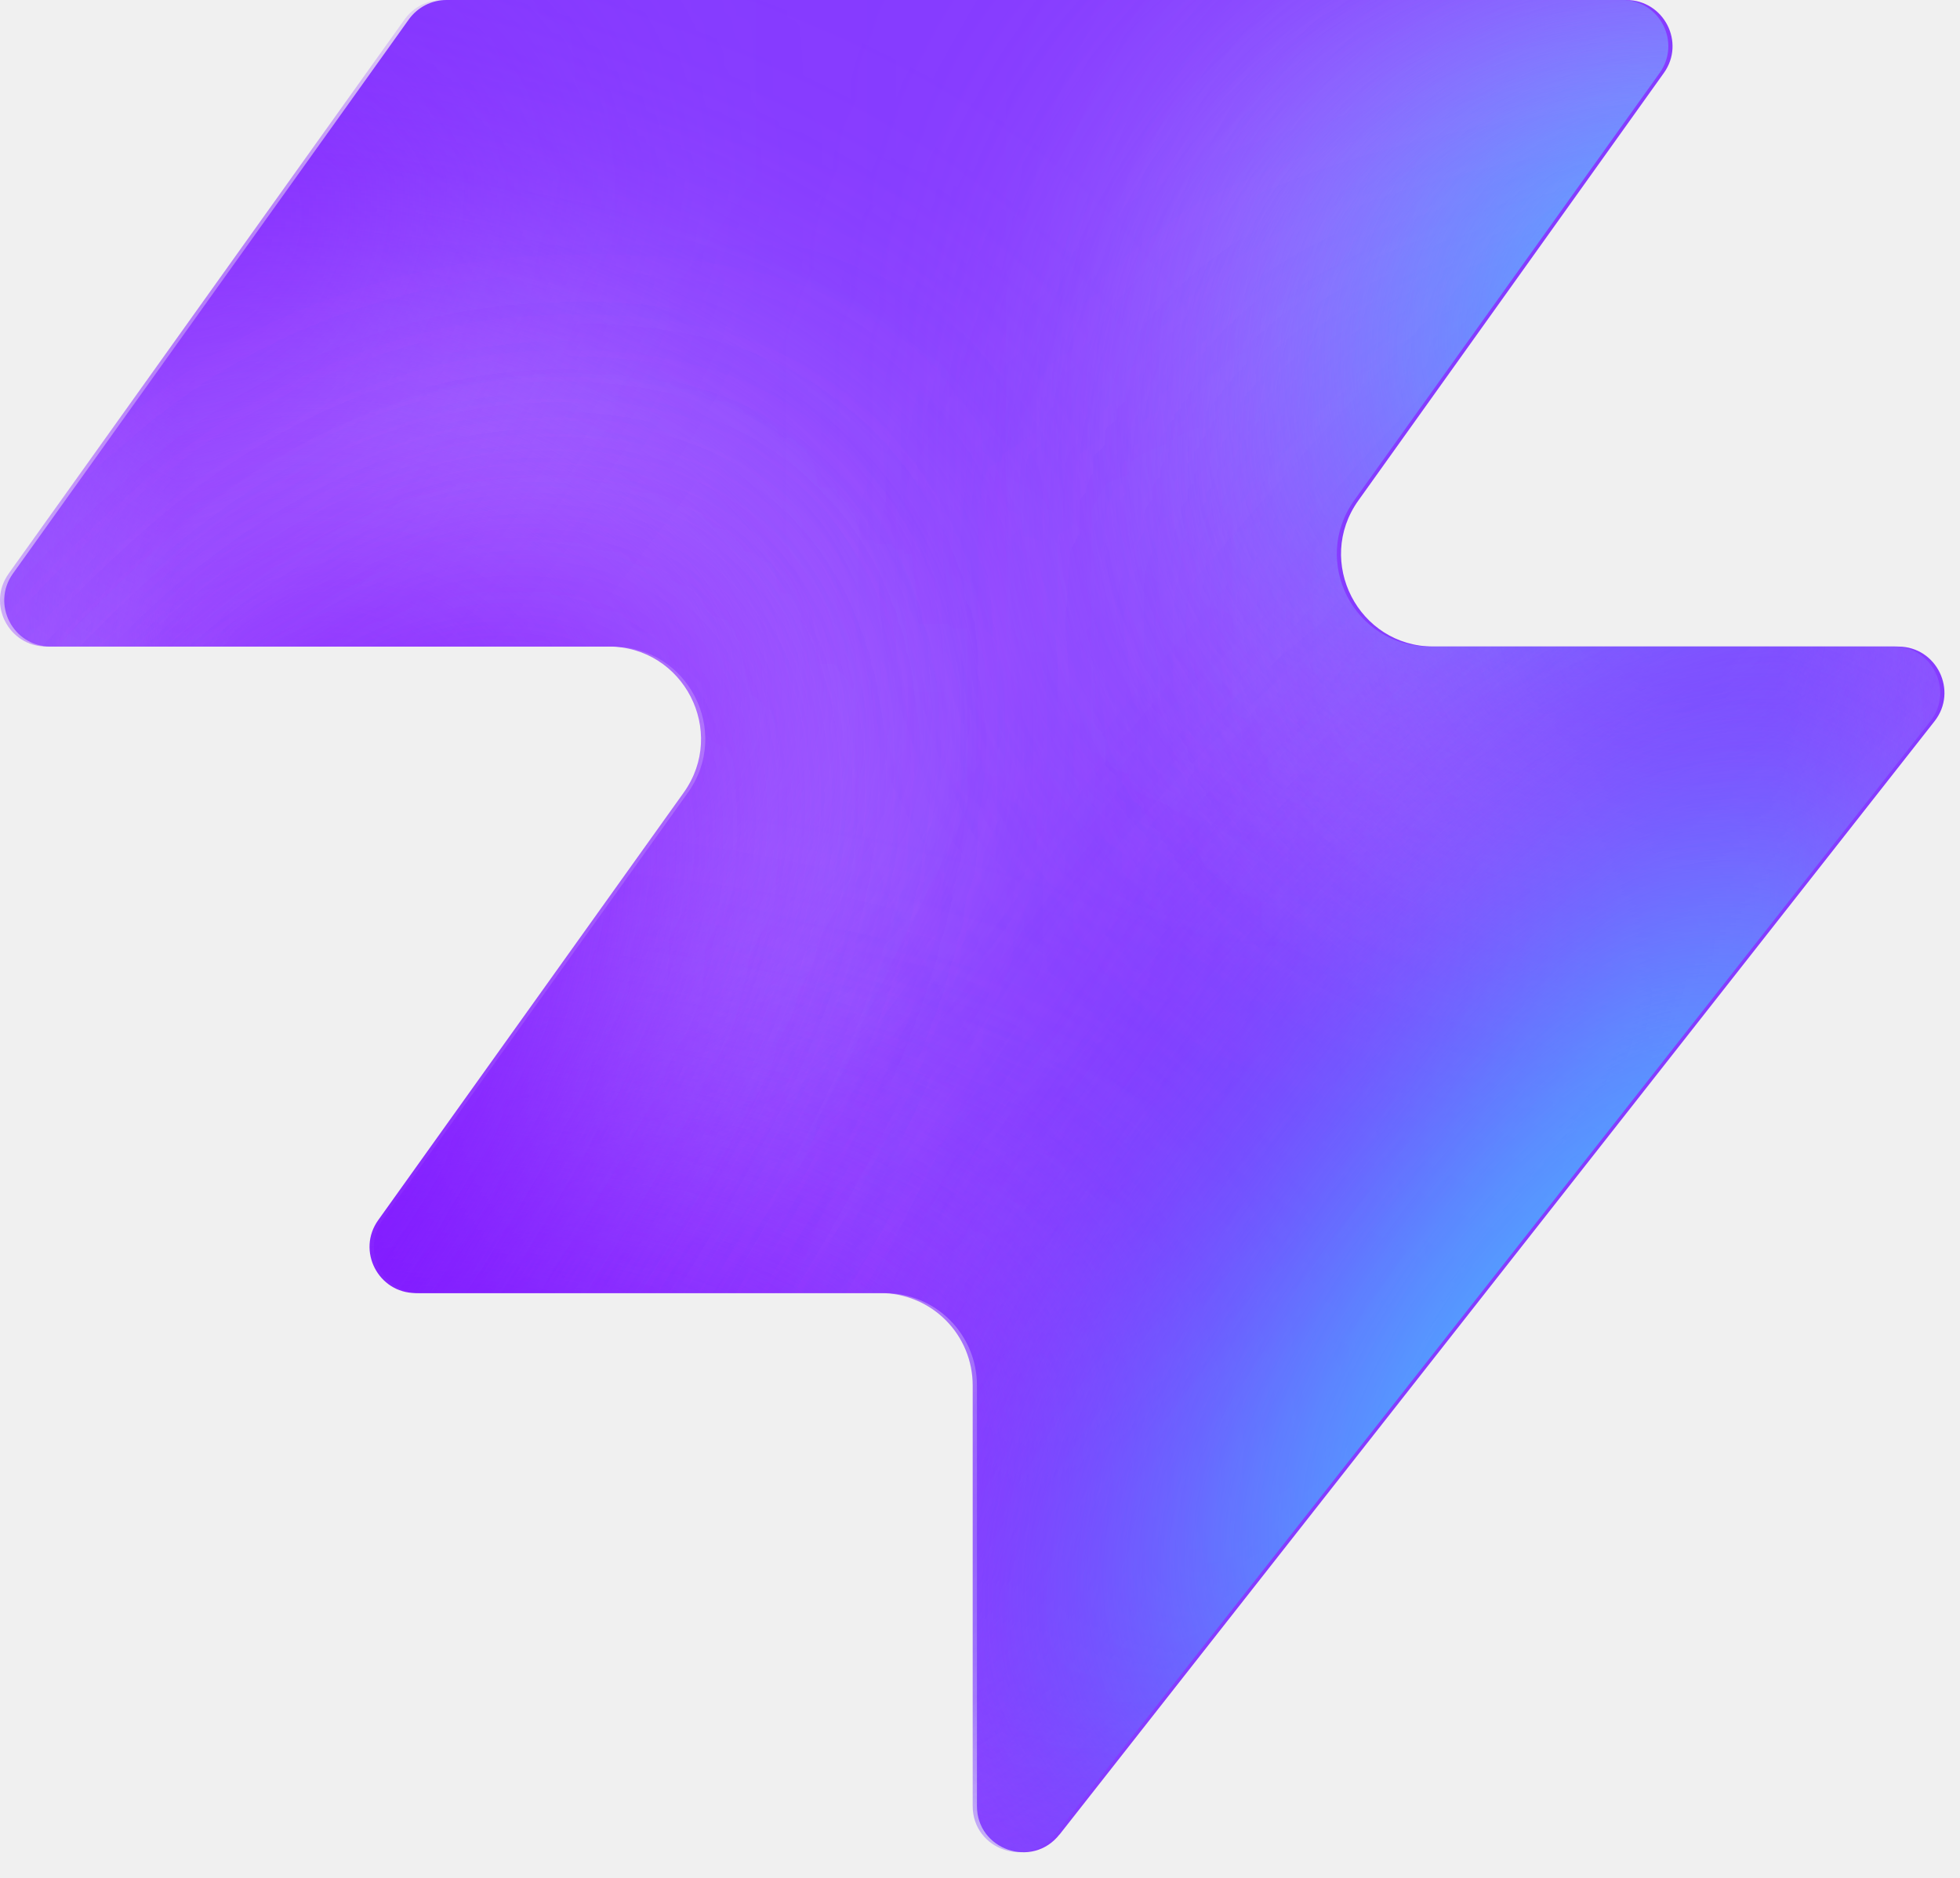
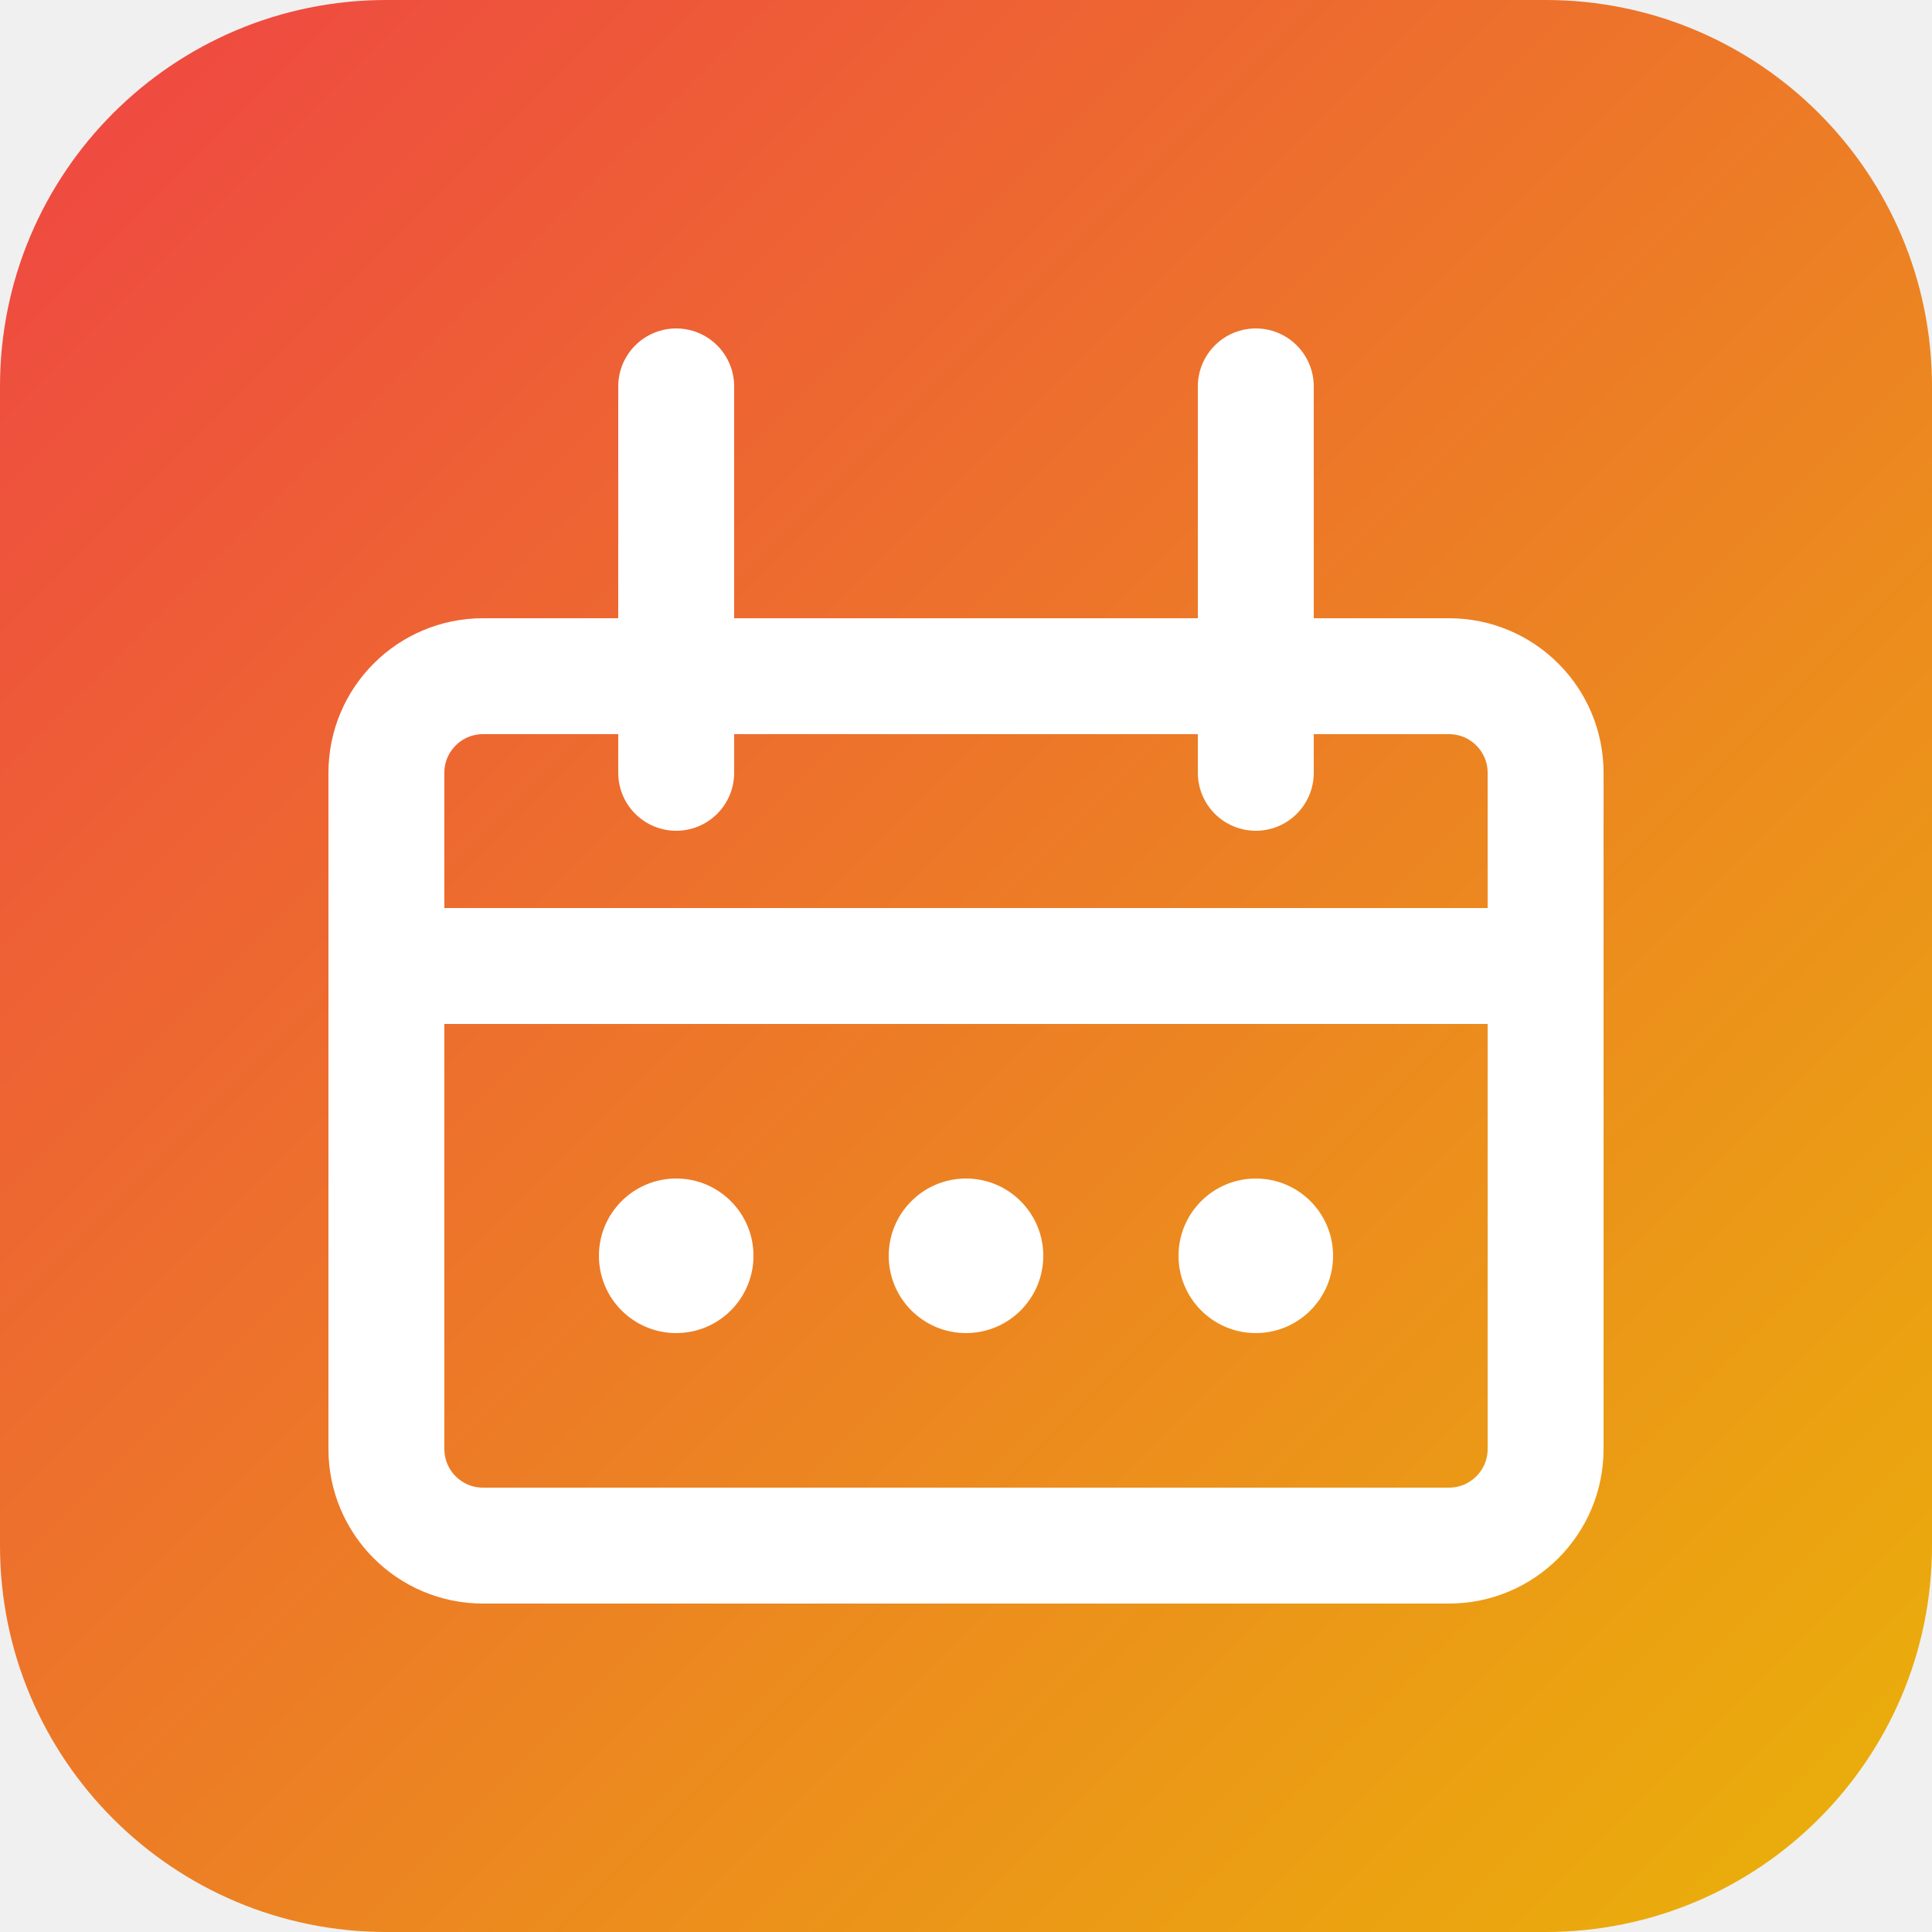
- <svg xmlns="http://www.w3.org/2000/svg" width="48" height="46" fill="none" viewBox="0 0 48 46">
-   <path fill="#863bff" d="M25.946 44.938c-.664.845-2.021.375-2.021-.698V33.937a2.26 2.26 0 0 0-2.262-2.262H10.287c-.92 0-1.456-1.04-.92-1.788l7.48-10.471c1.07-1.497 0-3.578-1.842-3.578H1.237c-.92 0-1.456-1.04-.92-1.788L10.013.474c.214-.297.556-.474.92-.474h28.894c.92 0 1.456 1.04.92 1.788l-7.48 10.471c-1.07 1.498 0 3.579 1.842 3.579h11.377c.943 0 1.473 1.088.89 1.83L25.947 44.94z" style="fill:#863bff;fill:color(display-p3 .525 .23 1);fill-opacity:1" />
-   <mask id="a" width="48" height="46" x="0" y="0" maskUnits="userSpaceOnUse" style="mask-type:alpha">
-     <path fill="#000" d="M25.842 44.938c-.664.844-2.021.375-2.021-.698V33.937a2.26 2.26 0 0 0-2.262-2.262H10.183c-.92 0-1.456-1.04-.92-1.788l7.48-10.471c1.07-1.498 0-3.579-1.842-3.579H1.133c-.92 0-1.456-1.04-.92-1.787L9.91.473c.214-.297.556-.474.92-.474h28.894c.92 0 1.456 1.04.92 1.788l-7.48 10.471c-1.07 1.498 0 3.578 1.842 3.578h11.377c.943 0 1.473 1.088.89 1.832L25.843 44.94z" style="fill:#000;fill-opacity:1" />
-   </mask>
-   <g mask="url(#a)">
-     <g filter="url(#b)">
-       <ellipse cx="5.508" cy="14.704" fill="#ede6ff" rx="5.508" ry="14.704" style="fill:#ede6ff;fill:color(display-p3 .927 .903 1);fill-opacity:1" transform="matrix(.00324 1 1 -.00324 -4.47 31.516)" />
-     </g>
-     <g filter="url(#c)">
-       <ellipse cx="10.399" cy="29.851" fill="#ede6ff" rx="10.399" ry="29.851" style="fill:#ede6ff;fill:color(display-p3 .927 .903 1);fill-opacity:1" transform="matrix(.00324 1 1 -.00324 -39.328 7.883)" />
-     </g>
-     <g filter="url(#d)">
-       <ellipse cx="5.508" cy="30.487" fill="#7e14ff" rx="5.508" ry="30.487" style="fill:#7e14ff;fill:color(display-p3 .492 .077 1);fill-opacity:1" transform="rotate(89.814 -25.913 -14.639)scale(1 -1)" />
-     </g>
-     <g filter="url(#e)">
-       <ellipse cx="5.508" cy="30.599" fill="#7e14ff" rx="5.508" ry="30.599" style="fill:#7e14ff;fill:color(display-p3 .492 .077 1);fill-opacity:1" transform="rotate(89.814 -32.644 -3.334)scale(1 -1)" />
-     </g>
-     <g filter="url(#f)">
-       <ellipse cx="5.508" cy="30.599" fill="#7e14ff" rx="5.508" ry="30.599" style="fill:#7e14ff;fill:color(display-p3 .492 .077 1);fill-opacity:1" transform="matrix(.00324 1 1 -.00324 -34.34 30.47)" />
-     </g>
-     <g filter="url(#g)">
-       <ellipse cx="14.072" cy="22.078" fill="#ede6ff" rx="14.072" ry="22.078" style="fill:#ede6ff;fill:color(display-p3 .927 .903 1);fill-opacity:1" transform="rotate(93.35 24.506 48.493)scale(-1 1)" />
-     </g>
-     <g filter="url(#h)">
-       <ellipse cx="3.47" cy="21.501" fill="#7e14ff" rx="3.47" ry="21.501" style="fill:#7e14ff;fill:color(display-p3 .492 .077 1);fill-opacity:1" transform="rotate(89.009 28.708 47.59)scale(-1 1)" />
-     </g>
-     <g filter="url(#i)">
-       <ellipse cx="3.47" cy="21.501" fill="#7e14ff" rx="3.47" ry="21.501" style="fill:#7e14ff;fill:color(display-p3 .492 .077 1);fill-opacity:1" transform="rotate(89.009 28.708 47.59)scale(-1 1)" />
-     </g>
-     <g filter="url(#j)">
-       <ellipse cx=".387" cy="8.972" fill="#7e14ff" rx="4.407" ry="29.108" style="fill:#7e14ff;fill:color(display-p3 .492 .077 1);fill-opacity:1" transform="rotate(39.51 .387 8.972)" />
-     </g>
-     <g filter="url(#k)">
-       <ellipse cx="47.523" cy="-6.092" fill="#7e14ff" rx="4.407" ry="29.108" style="fill:#7e14ff;fill:color(display-p3 .492 .077 1);fill-opacity:1" transform="rotate(37.892 47.523 -6.092)" />
-     </g>
-     <g filter="url(#l)">
-       <ellipse cx="41.412" cy="6.333" fill="#47bfff" rx="5.971" ry="9.665" style="fill:#47bfff;fill:color(display-p3 .28 .748 1);fill-opacity:1" transform="rotate(37.892 41.412 6.333)" />
-     </g>
-     <g filter="url(#m)">
-       <ellipse cx="-1.879" cy="38.332" fill="#7e14ff" rx="4.407" ry="29.108" style="fill:#7e14ff;fill:color(display-p3 .492 .077 1);fill-opacity:1" transform="rotate(37.892 -1.88 38.332)" />
-     </g>
-     <g filter="url(#n)">
-       <ellipse cx="-1.879" cy="38.332" fill="#7e14ff" rx="4.407" ry="29.108" style="fill:#7e14ff;fill:color(display-p3 .492 .077 1);fill-opacity:1" transform="rotate(37.892 -1.88 38.332)" />
-     </g>
-     <g filter="url(#o)">
-       <ellipse cx="35.651" cy="29.907" fill="#7e14ff" rx="4.407" ry="29.108" style="fill:#7e14ff;fill:color(display-p3 .492 .077 1);fill-opacity:1" transform="rotate(37.892 35.651 29.907)" />
-     </g>
-     <g filter="url(#p)">
-       <ellipse cx="38.418" cy="32.4" fill="#47bfff" rx="5.971" ry="15.297" style="fill:#47bfff;fill:color(display-p3 .28 .748 1);fill-opacity:1" transform="rotate(37.892 38.418 32.4)" />
-     </g>
-   </g>
+ <svg xmlns="http://www.w3.org/2000/svg" viewBox="0 0 100 100" width="100" height="100">
  <defs>
-     <filter id="b" width="60.045" height="41.654" x="-19.77" y="16.149" color-interpolation-filters="sRGB" filterUnits="userSpaceOnUse">
-       <feFlood flood-opacity="0" result="BackgroundImageFix" />
-       <feBlend in="SourceGraphic" in2="BackgroundImageFix" result="shape" />
-       <feGaussianBlur result="effect1_foregroundBlur_2002_17158" stdDeviation="7.659" />
-     </filter>
-     <filter id="c" width="90.34" height="51.437" x="-54.613" y="-7.533" color-interpolation-filters="sRGB" filterUnits="userSpaceOnUse">
-       <feFlood flood-opacity="0" result="BackgroundImageFix" />
-       <feBlend in="SourceGraphic" in2="BackgroundImageFix" result="shape" />
-       <feGaussianBlur result="effect1_foregroundBlur_2002_17158" stdDeviation="7.659" />
-     </filter>
-     <filter id="d" width="79.355" height="29.4" x="-49.64" y="2.03" color-interpolation-filters="sRGB" filterUnits="userSpaceOnUse">
-       <feFlood flood-opacity="0" result="BackgroundImageFix" />
-       <feBlend in="SourceGraphic" in2="BackgroundImageFix" result="shape" />
-       <feGaussianBlur result="effect1_foregroundBlur_2002_17158" stdDeviation="4.596" />
-     </filter>
-     <filter id="e" width="79.579" height="29.4" x="-45.045" y="20.029" color-interpolation-filters="sRGB" filterUnits="userSpaceOnUse">
-       <feFlood flood-opacity="0" result="BackgroundImageFix" />
-       <feBlend in="SourceGraphic" in2="BackgroundImageFix" result="shape" />
-       <feGaussianBlur result="effect1_foregroundBlur_2002_17158" stdDeviation="4.596" />
-     </filter>
-     <filter id="f" width="79.579" height="29.4" x="-43.513" y="21.178" color-interpolation-filters="sRGB" filterUnits="userSpaceOnUse">
-       <feFlood flood-opacity="0" result="BackgroundImageFix" />
-       <feBlend in="SourceGraphic" in2="BackgroundImageFix" result="shape" />
-       <feGaussianBlur result="effect1_foregroundBlur_2002_17158" stdDeviation="4.596" />
-     </filter>
-     <filter id="g" width="74.749" height="58.852" x="15.756" y="-17.901" color-interpolation-filters="sRGB" filterUnits="userSpaceOnUse">
-       <feFlood flood-opacity="0" result="BackgroundImageFix" />
-       <feBlend in="SourceGraphic" in2="BackgroundImageFix" result="shape" />
-       <feGaussianBlur result="effect1_foregroundBlur_2002_17158" stdDeviation="7.659" />
-     </filter>
-     <filter id="h" width="61.377" height="25.362" x="23.548" y="2.284" color-interpolation-filters="sRGB" filterUnits="userSpaceOnUse">
-       <feFlood flood-opacity="0" result="BackgroundImageFix" />
-       <feBlend in="SourceGraphic" in2="BackgroundImageFix" result="shape" />
-       <feGaussianBlur result="effect1_foregroundBlur_2002_17158" stdDeviation="4.596" />
-     </filter>
-     <filter id="i" width="61.377" height="25.362" x="23.548" y="2.284" color-interpolation-filters="sRGB" filterUnits="userSpaceOnUse">
-       <feFlood flood-opacity="0" result="BackgroundImageFix" />
-       <feBlend in="SourceGraphic" in2="BackgroundImageFix" result="shape" />
-       <feGaussianBlur result="effect1_foregroundBlur_2002_17158" stdDeviation="4.596" />
-     </filter>
-     <filter id="j" width="56.045" height="63.649" x="-27.636" y="-22.853" color-interpolation-filters="sRGB" filterUnits="userSpaceOnUse">
-       <feFlood flood-opacity="0" result="BackgroundImageFix" />
-       <feBlend in="SourceGraphic" in2="BackgroundImageFix" result="shape" />
-       <feGaussianBlur result="effect1_foregroundBlur_2002_17158" stdDeviation="4.596" />
-     </filter>
-     <filter id="k" width="54.814" height="64.646" x="20.116" y="-38.415" color-interpolation-filters="sRGB" filterUnits="userSpaceOnUse">
-       <feFlood flood-opacity="0" result="BackgroundImageFix" />
-       <feBlend in="SourceGraphic" in2="BackgroundImageFix" result="shape" />
-       <feGaussianBlur result="effect1_foregroundBlur_2002_17158" stdDeviation="4.596" />
-     </filter>
-     <filter id="l" width="33.541" height="35.313" x="24.641" y="-11.323" color-interpolation-filters="sRGB" filterUnits="userSpaceOnUse">
-       <feFlood flood-opacity="0" result="BackgroundImageFix" />
-       <feBlend in="SourceGraphic" in2="BackgroundImageFix" result="shape" />
-       <feGaussianBlur result="effect1_foregroundBlur_2002_17158" stdDeviation="4.596" />
-     </filter>
-     <filter id="m" width="54.814" height="64.646" x="-29.286" y="6.009" color-interpolation-filters="sRGB" filterUnits="userSpaceOnUse">
-       <feFlood flood-opacity="0" result="BackgroundImageFix" />
-       <feBlend in="SourceGraphic" in2="BackgroundImageFix" result="shape" />
-       <feGaussianBlur result="effect1_foregroundBlur_2002_17158" stdDeviation="4.596" />
-     </filter>
-     <filter id="n" width="54.814" height="64.646" x="-29.286" y="6.009" color-interpolation-filters="sRGB" filterUnits="userSpaceOnUse">
-       <feFlood flood-opacity="0" result="BackgroundImageFix" />
-       <feBlend in="SourceGraphic" in2="BackgroundImageFix" result="shape" />
-       <feGaussianBlur result="effect1_foregroundBlur_2002_17158" stdDeviation="4.596" />
-     </filter>
-     <filter id="o" width="54.814" height="64.646" x="8.244" y="-2.416" color-interpolation-filters="sRGB" filterUnits="userSpaceOnUse">
-       <feFlood flood-opacity="0" result="BackgroundImageFix" />
-       <feBlend in="SourceGraphic" in2="BackgroundImageFix" result="shape" />
-       <feGaussianBlur result="effect1_foregroundBlur_2002_17158" stdDeviation="4.596" />
-     </filter>
-     <filter id="p" width="39.409" height="43.623" x="18.713" y="10.588" color-interpolation-filters="sRGB" filterUnits="userSpaceOnUse">
-       <feFlood flood-opacity="0" result="BackgroundImageFix" />
-       <feBlend in="SourceGraphic" in2="BackgroundImageFix" result="shape" />
-       <feGaussianBlur result="effect1_foregroundBlur_2002_17158" stdDeviation="4.596" />
-     </filter>
+     <linearGradient id="grad" x1="0%" y1="0%" x2="100%" y2="100%">
+       <stop offset="0%" style="stop-color:#ef4444;stop-opacity:1" />
+       <stop offset="100%" style="stop-color:#eab308;stop-opacity:1" />
+     </linearGradient>
  </defs>
+   <rect width="100" height="100" rx="20" fill="url(#grad)" />
+   <rect x="20" y="35" width="60" height="45" rx="5" stroke="white" stroke-width="6" fill="none" />
+   <line x1="20" y1="50" x2="80" y2="50" stroke="white" stroke-width="6" />
+   <circle cx="35" cy="65" r="4" fill="white" />
+   <circle cx="50" cy="65" r="4" fill="white" />
+   <circle cx="65" cy="65" r="4" fill="white" />
+   <line x1="35" y1="20" x2="35" y2="40" stroke="white" stroke-width="6" stroke-linecap="round" />
+   <line x1="65" y1="20" x2="65" y2="40" stroke="white" stroke-width="6" stroke-linecap="round" />
</svg>
